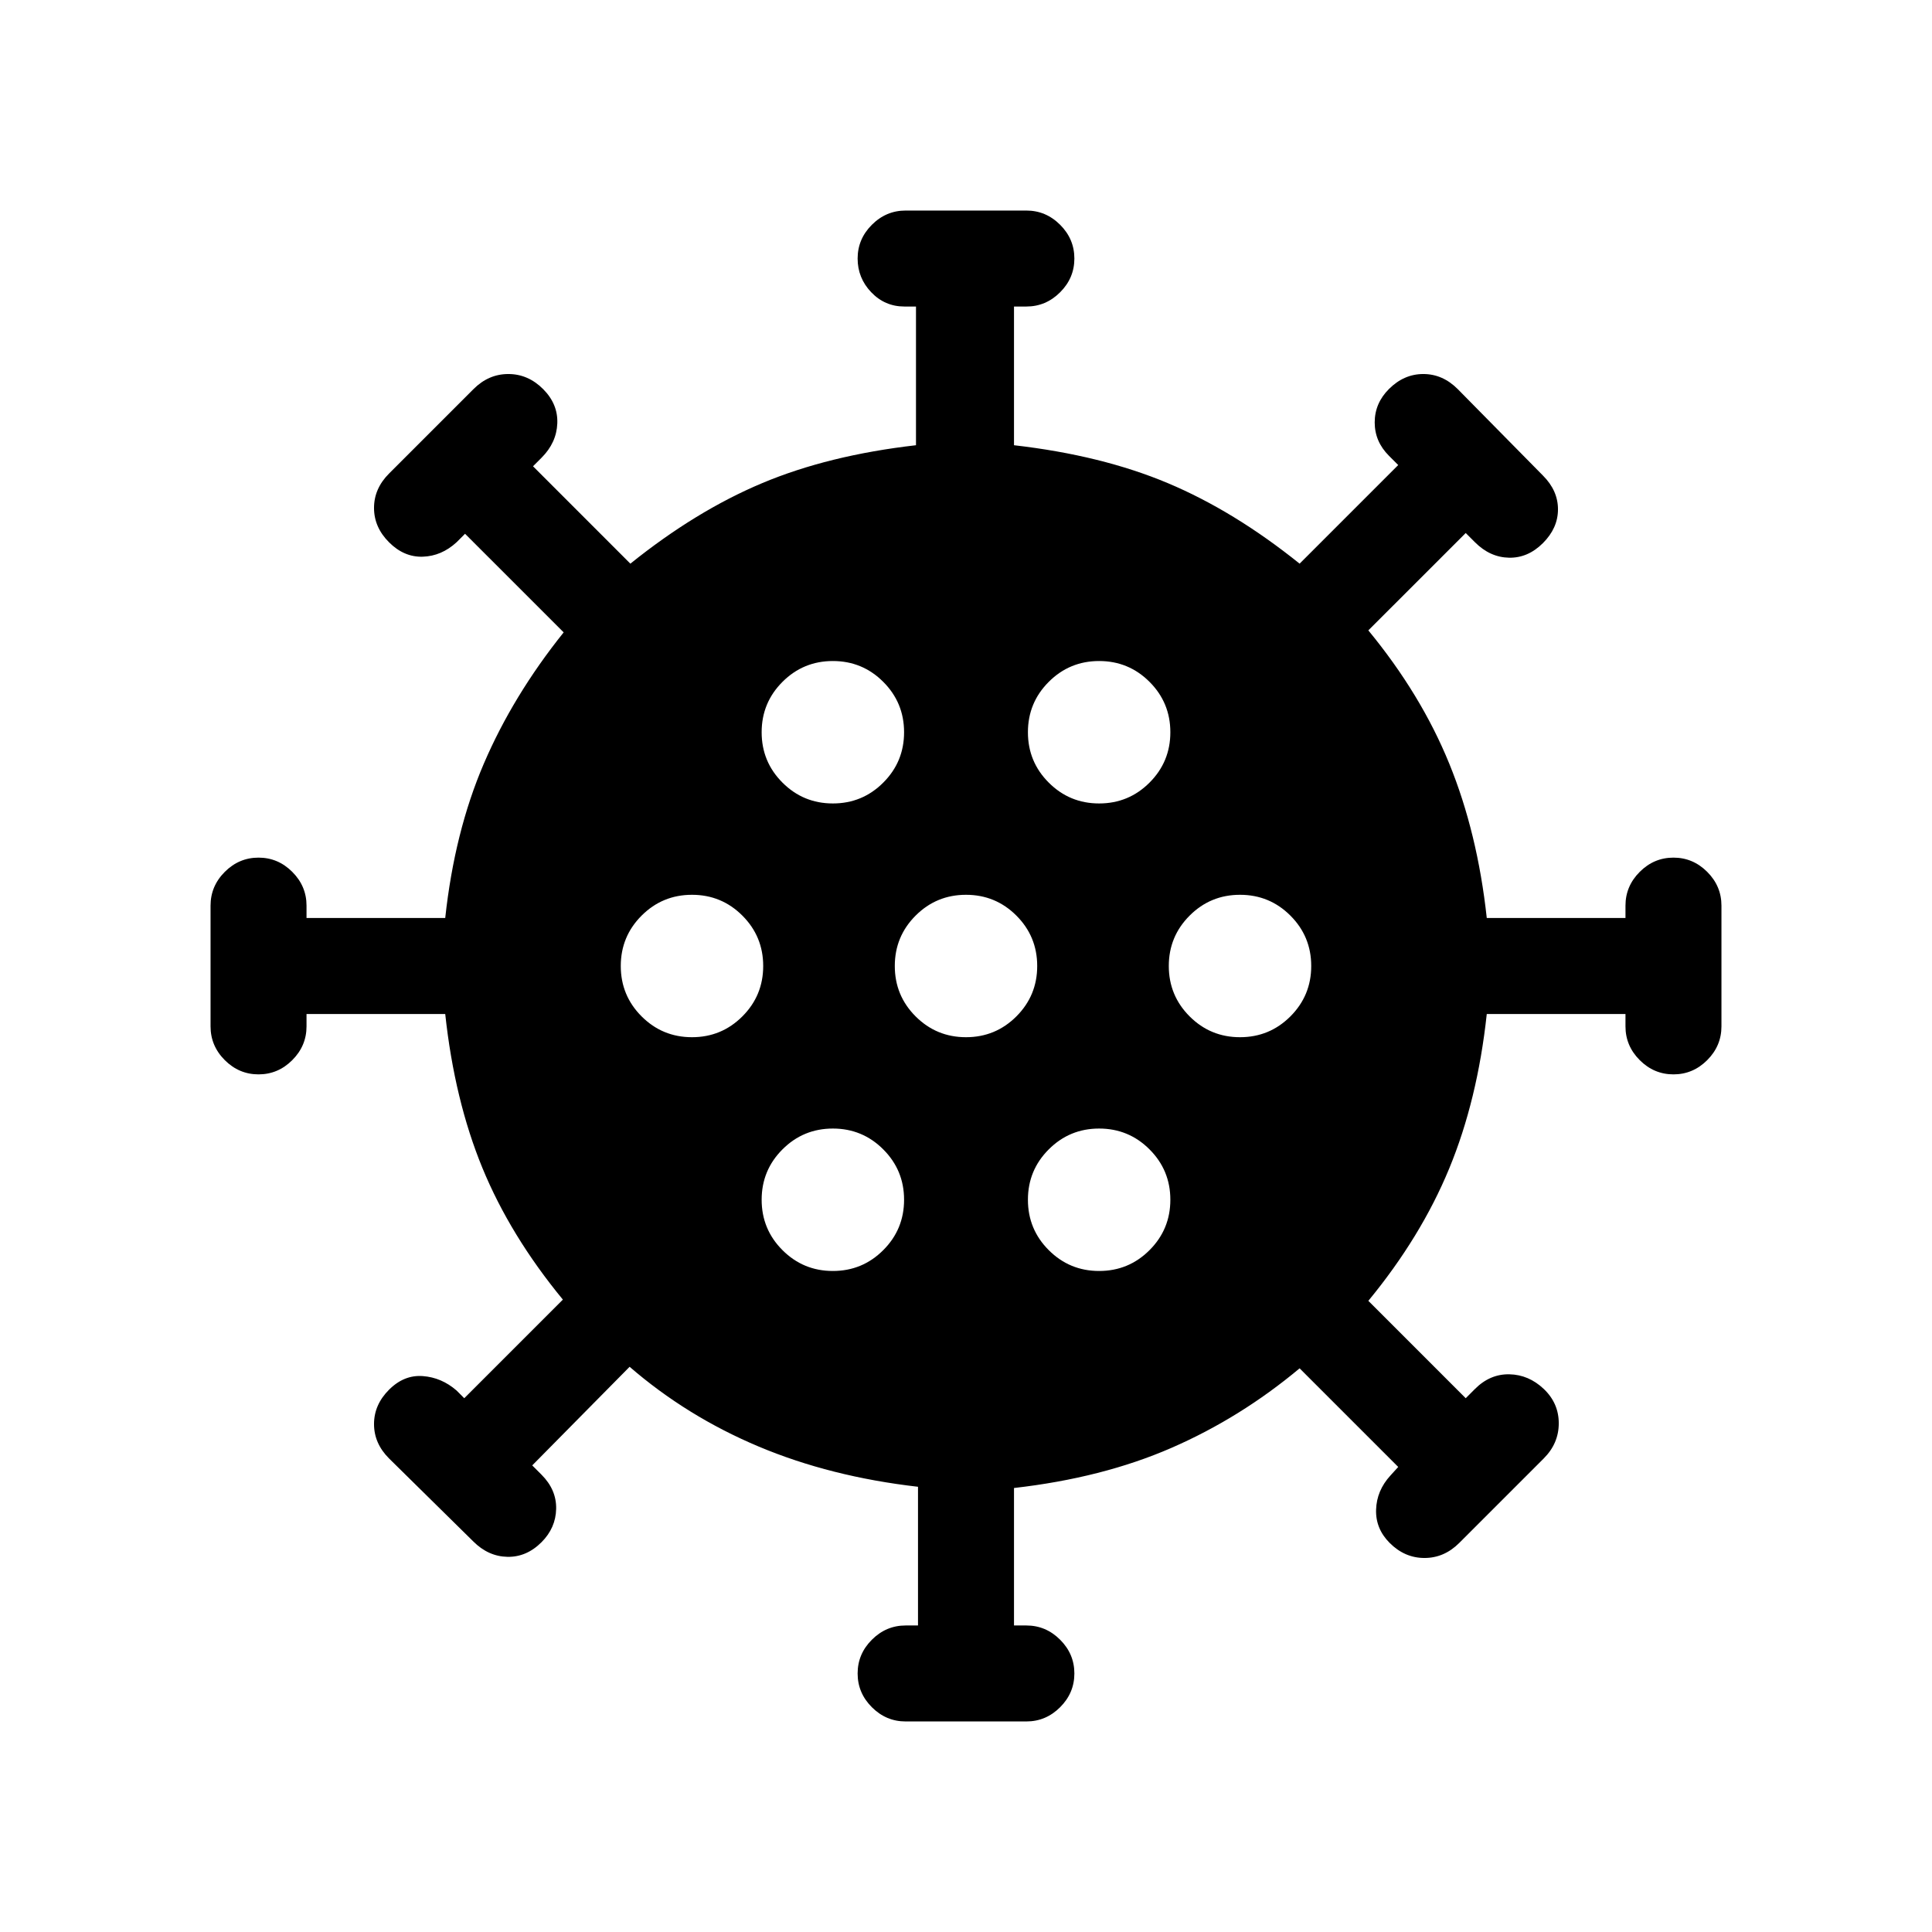
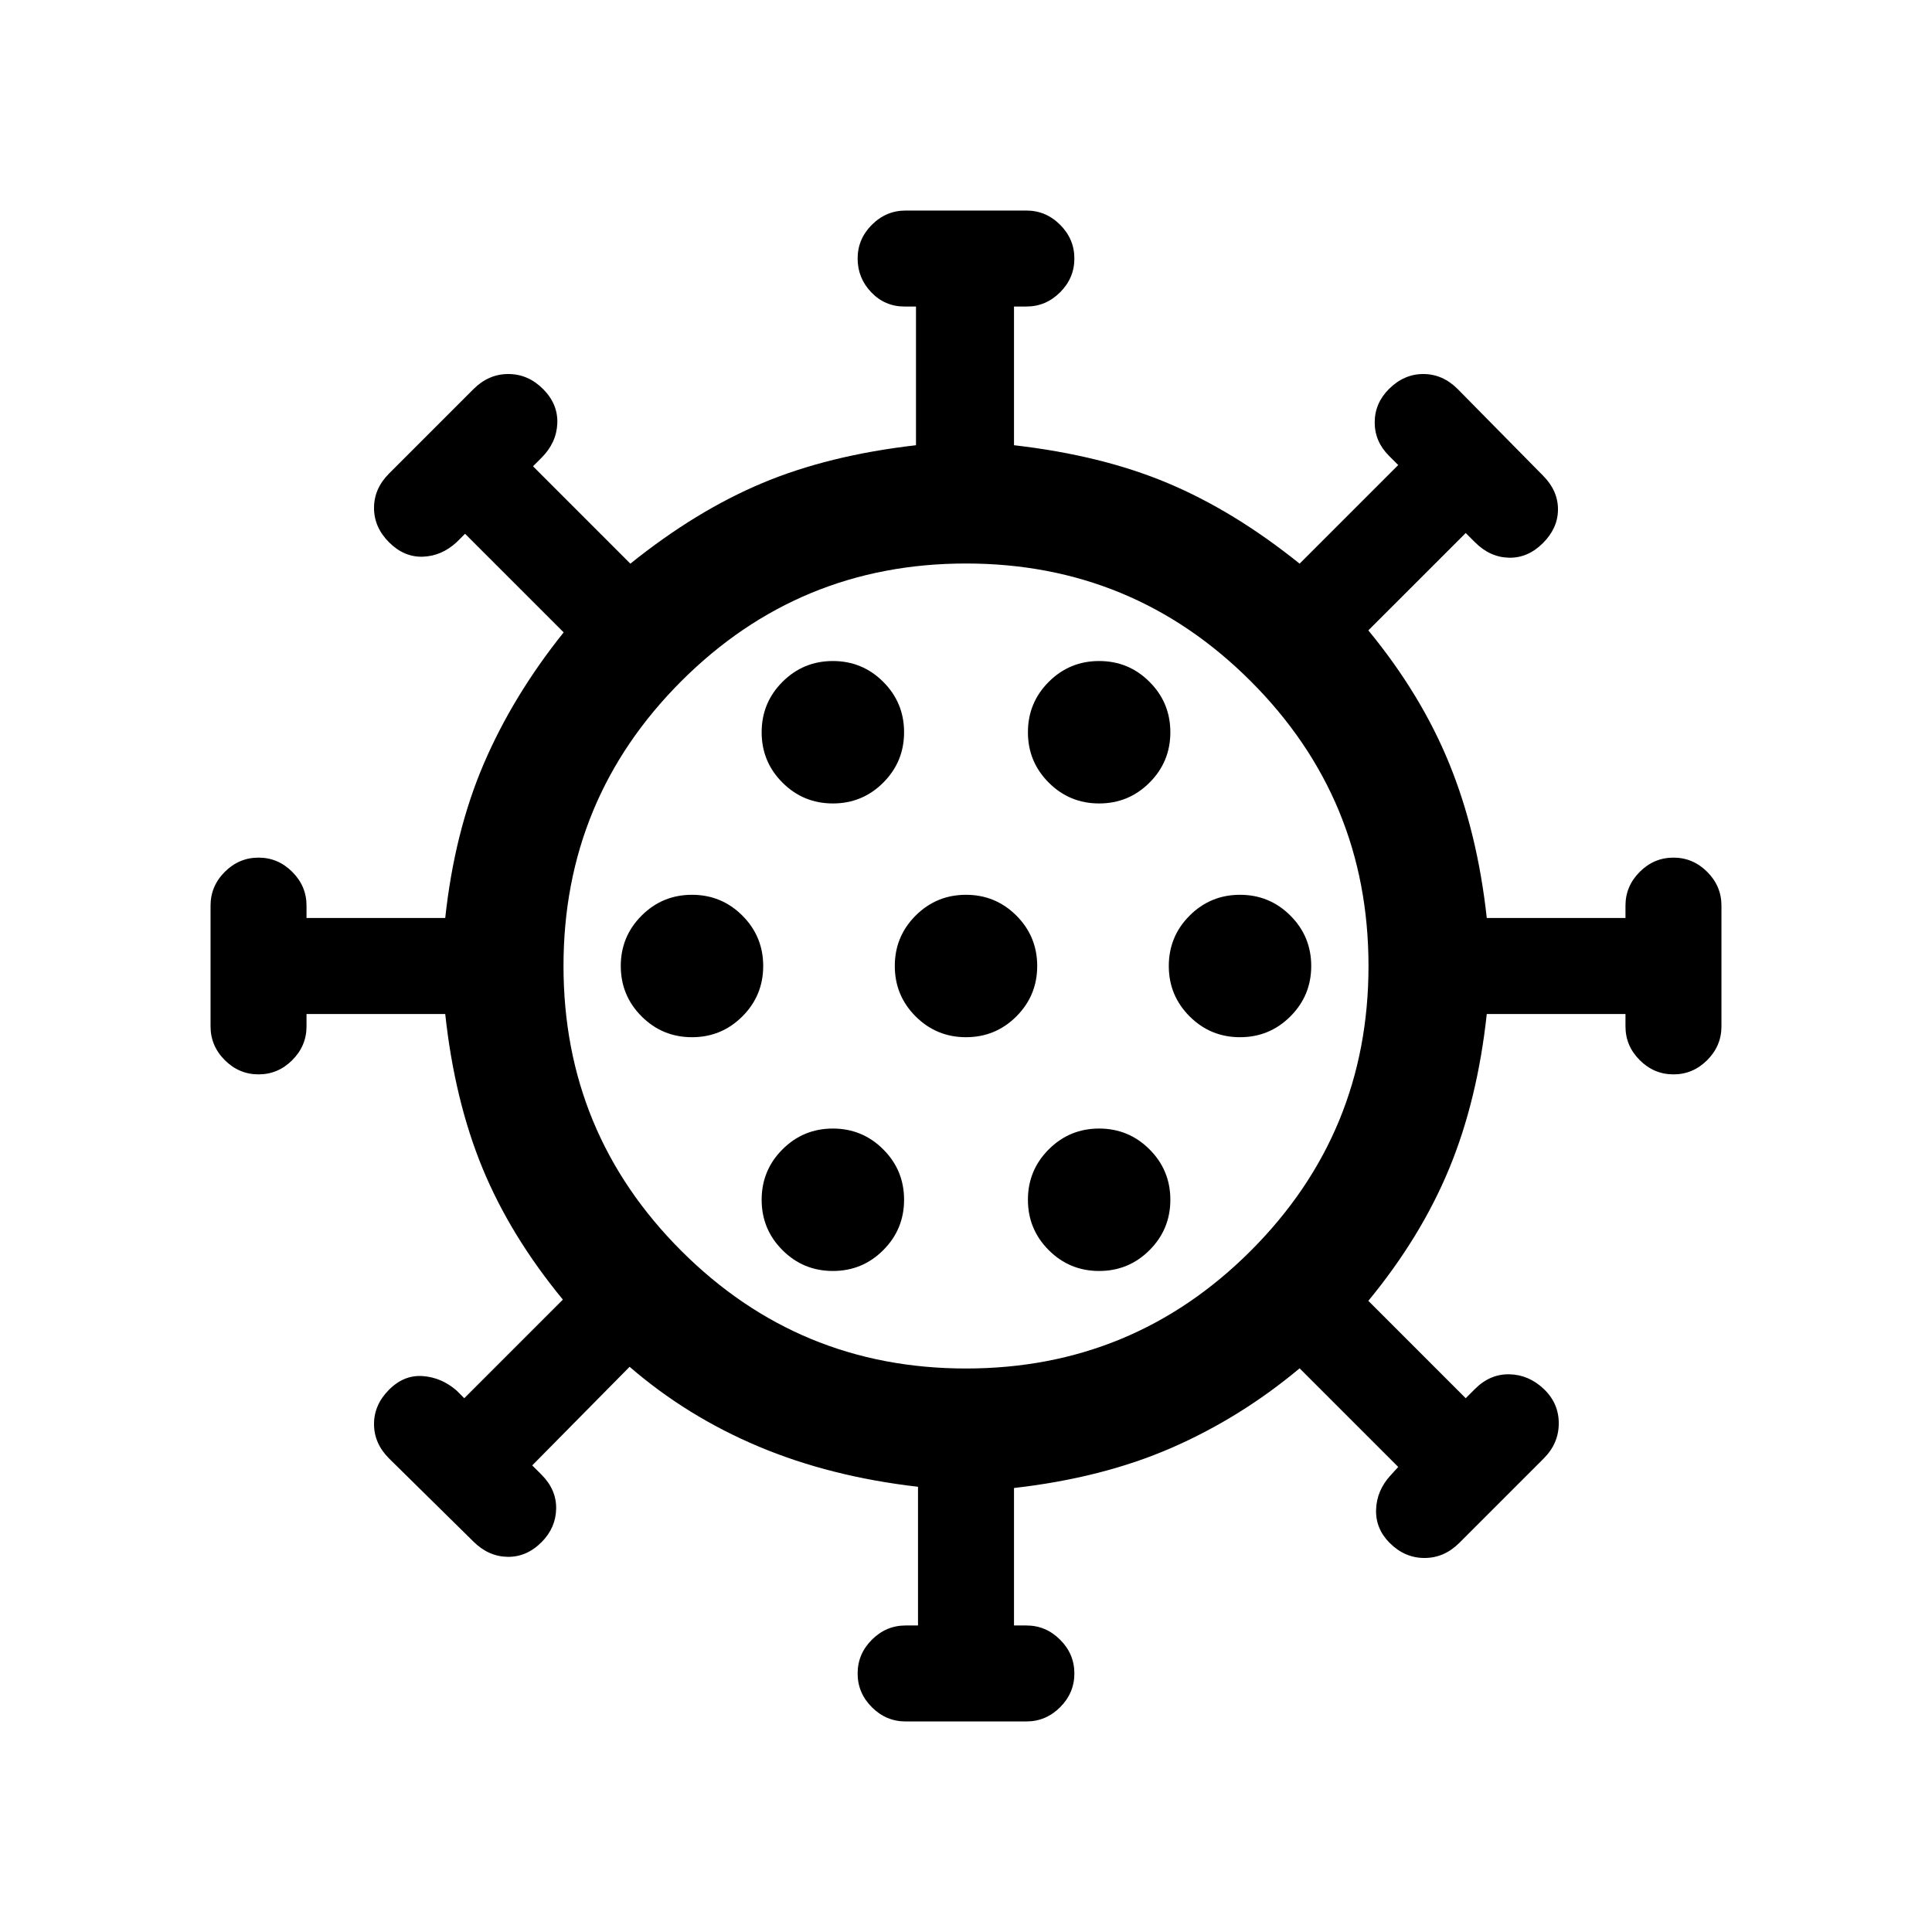
<svg xmlns="http://www.w3.org/2000/svg" height="24px" viewBox="0 -960 960 960" width="24px" fill="currentColor">
-   <path d="M450-104.62q-9.69 0-16.77-7.07-7.08-7.08-7.08-16.77 0-9.7 7.08-16.77 7.08-7.08 16.77-7.08h6.15v-68.92q-43.53-5-79.19-20-35.65-15-64.11-39.62l-48.39 49 4.62 4.62q7.46 7.46 7.27 16.96-.2 9.5-7.27 16.58-7.46 7.46-16.96 7.27-9.5-.2-16.96-7.66l-41.85-41.23q-7.46-7.46-7.46-17.08 0-9.61 7.46-17.07 7.46-7.46 16.77-6.77 9.31.69 16.77 7.15l3.84 3.85 49-49q-26.15-31.77-40-65.46-13.84-33.7-18.46-76.46h-68.92v6.15q0 9.69-7.08 16.77-7.07 7.08-16.77 7.08-9.69 0-16.77-7.08-7.07-7.08-7.07-16.77v-60q0-9.69 7.07-16.77 7.08-7.08 16.77-7.08 9.7 0 16.77 7.08 7.08 7.08 7.08 16.77v6.15h68.92q4.62-42.76 19.16-76.65 14.53-33.88 39.69-65.27l-49-49-4.23 4.23q-7.46 6.85-16.77 7.16-9.31.3-16.77-7.16-7.46-7.46-7.46-17.07 0-9.62 7.46-17.08l42-42q7.46-7.46 17.27-7.46 9.81 0 17.27 7.46 7.46 7.46 7.07 17.08-.38 9.61-7.84 17.07l-4.23 4.23 48.38 48.39q32.54-26.16 65.46-40 32.93-13.85 76.46-18.85v-68.92h-5.77q-9.69 0-16.46-7.08-6.77-7.07-6.77-16.77 0-9.69 7.08-16.77 7.08-7.07 16.77-7.07h60q9.69 0 16.77 7.07 7.08 7.08 7.08 16.77 0 9.7-7.08 16.77-7.08 7.08-16.77 7.08h-6.15v68.92q43.53 5 76.46 18.85 32.92 13.84 65.46 40l49-49-4.62-4.62q-7.07-7.07-7.07-16.57t7.07-16.58q7.46-7.46 17.08-7.46 9.61 0 17.08 7.46l42.38 43q7.46 7.46 7.46 16.77 0 9.31-7.46 16.77-7.46 7.46-16.88 7.27-9.43-.2-16.89-7.66l-4.61-4.61-48.39 48.38q26.16 31.77 40.19 66.16 14.04 34.38 18.66 76.76h68.92V-510q0-9.69 7.08-16.77 7.07-7.08 16.77-7.08 9.69 0 16.77 7.08 7.07 7.08 7.07 16.77v60q0 9.69-7.07 16.77-7.08 7.08-16.77 7.08-9.7 0-16.77-7.08-7.08-7.08-7.08-16.77v-6.15h-68.92q-4.62 42.76-18.66 76.76-14.03 34-40.19 65.77l48.39 48.39 4.61-4.62q7.46-7.46 17.08-7.27 9.61.2 17.08 7.27 7.46 7.08 7.46 17.08 0 10-7.46 17.46l-42 42q-7.47 7.46-17.27 7.46-9.81 0-17.27-7.46-7.08-7.08-6.77-16.58.31-9.5 7.15-16.96l3.85-4.23-49-49q-29.46 24.62-63.73 39.54-34.27 14.92-78.19 19.92v68.31H510q9.69 0 16.77 7.08 7.08 7.07 7.08 16.77 0 9.69-7.08 16.77-7.08 7.07-16.77 7.07h-60Zm-11.12-234.19q10.35-10.34 10.35-25.04 0-14.69-10.35-25.03-10.34-10.35-25.03-10.35-14.7 0-25.04 10.35-10.35 10.34-10.35 25.03 0 14.7 10.35 25.04 10.34 10.35 25.04 10.35 14.69 0 25.03-10.35Zm107.27 10.35q14.7 0 25.04-10.35 10.35-10.34 10.35-25.04 0-14.69-10.35-25.03-10.34-10.35-25.04-10.35-14.69 0-25.03 10.35-10.35 10.34-10.35 25.03 0 14.7 10.35 25.04 10.34 10.35 25.03 10.35Zm-202.3-116.16q14.69 0 25.03-10.34 10.35-10.35 10.35-25.04t-10.35-25.04q-10.34-10.34-25.03-10.34-14.7 0-25.04 10.34-10.35 10.35-10.35 25.04t10.35 25.04q10.34 10.34 25.04 10.34Zm161.19-10.34q10.34-10.35 10.34-25.04t-10.34-25.04q-10.35-10.34-25.04-10.34t-25.04 10.34q-10.34 10.35-10.34 25.04t10.34 25.04q10.35 10.34 25.04 10.34t25.04-10.34Zm111.11 10.34q14.7 0 25.04-10.34 10.35-10.35 10.35-25.04t-10.35-25.04q-10.34-10.34-25.04-10.34-14.69 0-25.03 10.34-10.35 10.35-10.35 25.04t10.35 25.04q10.34 10.34 25.03 10.34Zm-177.27-126.5q10.35-10.34 10.35-25.03 0-14.7-10.35-25.04-10.34-10.35-25.03-10.35-14.7 0-25.04 10.35-10.35 10.34-10.35 25.04 0 14.69 10.35 25.03 10.34 10.35 25.04 10.35 14.69 0 25.03-10.35Zm107.27 10.35q14.7 0 25.04-10.35 10.35-10.34 10.35-25.03 0-14.7-10.35-25.04-10.34-10.35-25.04-10.35-14.69 0-25.03 10.35-10.35 10.34-10.35 25.04 0 14.69 10.35 25.03 10.34 10.35 25.03 10.35Z" />
+   <path d="M450-104.62q-9.69 0-16.77-7.07-7.08-7.08-7.08-16.77 0-9.7 7.08-16.77 7.08-7.08 16.77-7.08h6.15v-68.92q-43.53-5-79.19-20-35.65-15-64.11-39.62l-48.39 49 4.62 4.62q7.46 7.46 7.27 16.96-.2 9.5-7.27 16.58-7.46 7.46-16.96 7.27-9.5-.2-16.96-7.66l-41.85-41.23q-7.46-7.46-7.46-17.08 0-9.61 7.46-17.07 7.46-7.46 16.77-6.77 9.31.69 16.77 7.15l3.84 3.85 49-49q-26.15-31.77-40-65.46-13.84-33.7-18.46-76.46h-68.92v6.15q0 9.69-7.08 16.77-7.07 7.08-16.77 7.08-9.69 0-16.77-7.08-7.07-7.08-7.07-16.77v-60q0-9.69 7.07-16.77 7.08-7.08 16.77-7.08 9.7 0 16.77 7.08 7.08 7.08 7.08 16.77v6.15h68.92q4.62-42.76 19.16-76.65 14.53-33.88 39.69-65.27l-49-49-4.23 4.23q-7.46 6.85-16.77 7.16-9.31.3-16.77-7.16-7.46-7.46-7.46-17.07 0-9.62 7.46-17.08l42-42q7.46-7.46 17.27-7.46 9.81 0 17.27 7.46 7.46 7.46 7.07 17.08-.38 9.61-7.84 17.07l-4.23 4.23 48.38 48.39q32.54-26.16 65.46-40 32.93-13.85 76.46-18.85v-68.92h-5.77q-9.69 0-16.46-7.08-6.77-7.07-6.77-16.77 0-9.69 7.08-16.77 7.08-7.07 16.77-7.07h60q9.69 0 16.77 7.07 7.08 7.08 7.08 16.77 0 9.7-7.08 16.77-7.08 7.08-16.77 7.08h-6.15v68.92q43.53 5 76.46 18.85 32.92 13.84 65.46 40l49-49-4.62-4.62q-7.07-7.07-7.07-16.57t7.07-16.58q7.46-7.46 17.08-7.46 9.61 0 17.08 7.46l42.38 43q7.46 7.46 7.46 16.77 0 9.31-7.46 16.77-7.46 7.46-16.88 7.27-9.43-.2-16.89-7.66l-4.61-4.61-48.39 48.38q26.16 31.77 40.19 66.16 14.04 34.38 18.66 76.76h68.92V-510q0-9.69 7.08-16.77 7.07-7.08 16.77-7.08 9.69 0 16.77 7.08 7.07 7.08 7.07 16.77v60q0 9.69-7.07 16.77-7.08 7.08-16.77 7.08-9.7 0-16.77-7.08-7.08-7.08-7.08-16.77v-6.15h-68.92q-4.62 42.76-18.66 76.76-14.03 34-40.19 65.77l48.39 48.39 4.61-4.62q7.46-7.46 17.08-7.27 9.61.2 17.08 7.27 7.46 7.08 7.46 17.08 0 10-7.46 17.46l-42 42q-7.47 7.46-17.27 7.46-9.81 0-17.27-7.46-7.08-7.08-6.77-16.58.31-9.5 7.15-16.96l3.85-4.23-49-49q-29.46 24.62-63.73 39.54-34.27 14.92-78.19 19.92v68.31H510q9.69 0 16.77 7.08 7.08 7.07 7.08 16.77 0 9.69-7.08 16.77-7.08 7.07-16.77 7.07h-60ZM480-280q83 0 141.5-58.5T680-480q0-83-58.5-141.5T480-680q-83 0-141.5 58.5T280-480q0 83 58.5 141.5T480-280Zm-41.12-58.81q10.35-10.34 10.35-25.04 0-14.69-10.35-25.03-10.34-10.35-25.03-10.35-14.7 0-25.04 10.35-10.35 10.34-10.35 25.03 0 14.7 10.35 25.04 10.34 10.35 25.04 10.35 14.69 0 25.03-10.35Zm107.27 10.35q14.7 0 25.04-10.35 10.35-10.34 10.35-25.04 0-14.69-10.35-25.03-10.34-10.35-25.04-10.35-14.69 0-25.03 10.35-10.35 10.34-10.35 25.03 0 14.7 10.35 25.04 10.34 10.35 25.03 10.35Zm-202.3-116.16q14.69 0 25.03-10.34 10.35-10.35 10.35-25.04t-10.35-25.04q-10.34-10.34-25.03-10.34-14.7 0-25.04 10.34-10.35 10.35-10.35 25.04t10.35 25.04q10.34 10.34 25.04 10.34Zm161.19-10.34q10.34-10.35 10.34-25.04t-10.34-25.04q-10.35-10.34-25.04-10.34t-25.04 10.34q-10.34 10.35-10.34 25.04t10.34 25.04q10.35 10.34 25.04 10.34t25.04-10.34Zm111.11 10.34q14.7 0 25.04-10.34 10.35-10.35 10.35-25.04t-10.35-25.04q-10.34-10.34-25.04-10.34-14.69 0-25.03 10.34-10.35 10.35-10.35 25.04t10.35 25.04q10.34 10.34 25.03 10.34Zm-177.27-126.5q10.35-10.34 10.35-25.03 0-14.7-10.35-25.04-10.34-10.35-25.03-10.35-14.7 0-25.04 10.35-10.35 10.34-10.35 25.04 0 14.69 10.35 25.03 10.34 10.35 25.04 10.35 14.69 0 25.03-10.35Zm107.27 10.35q14.7 0 25.04-10.35 10.35-10.34 10.35-25.03 0-14.7-10.35-25.04-10.34-10.35-25.04-10.35-14.69 0-25.03 10.35-10.35 10.34-10.35 25.04 0 14.69 10.35 25.03 10.34 10.35 25.03 10.35ZM480-480Z" />
</svg>
